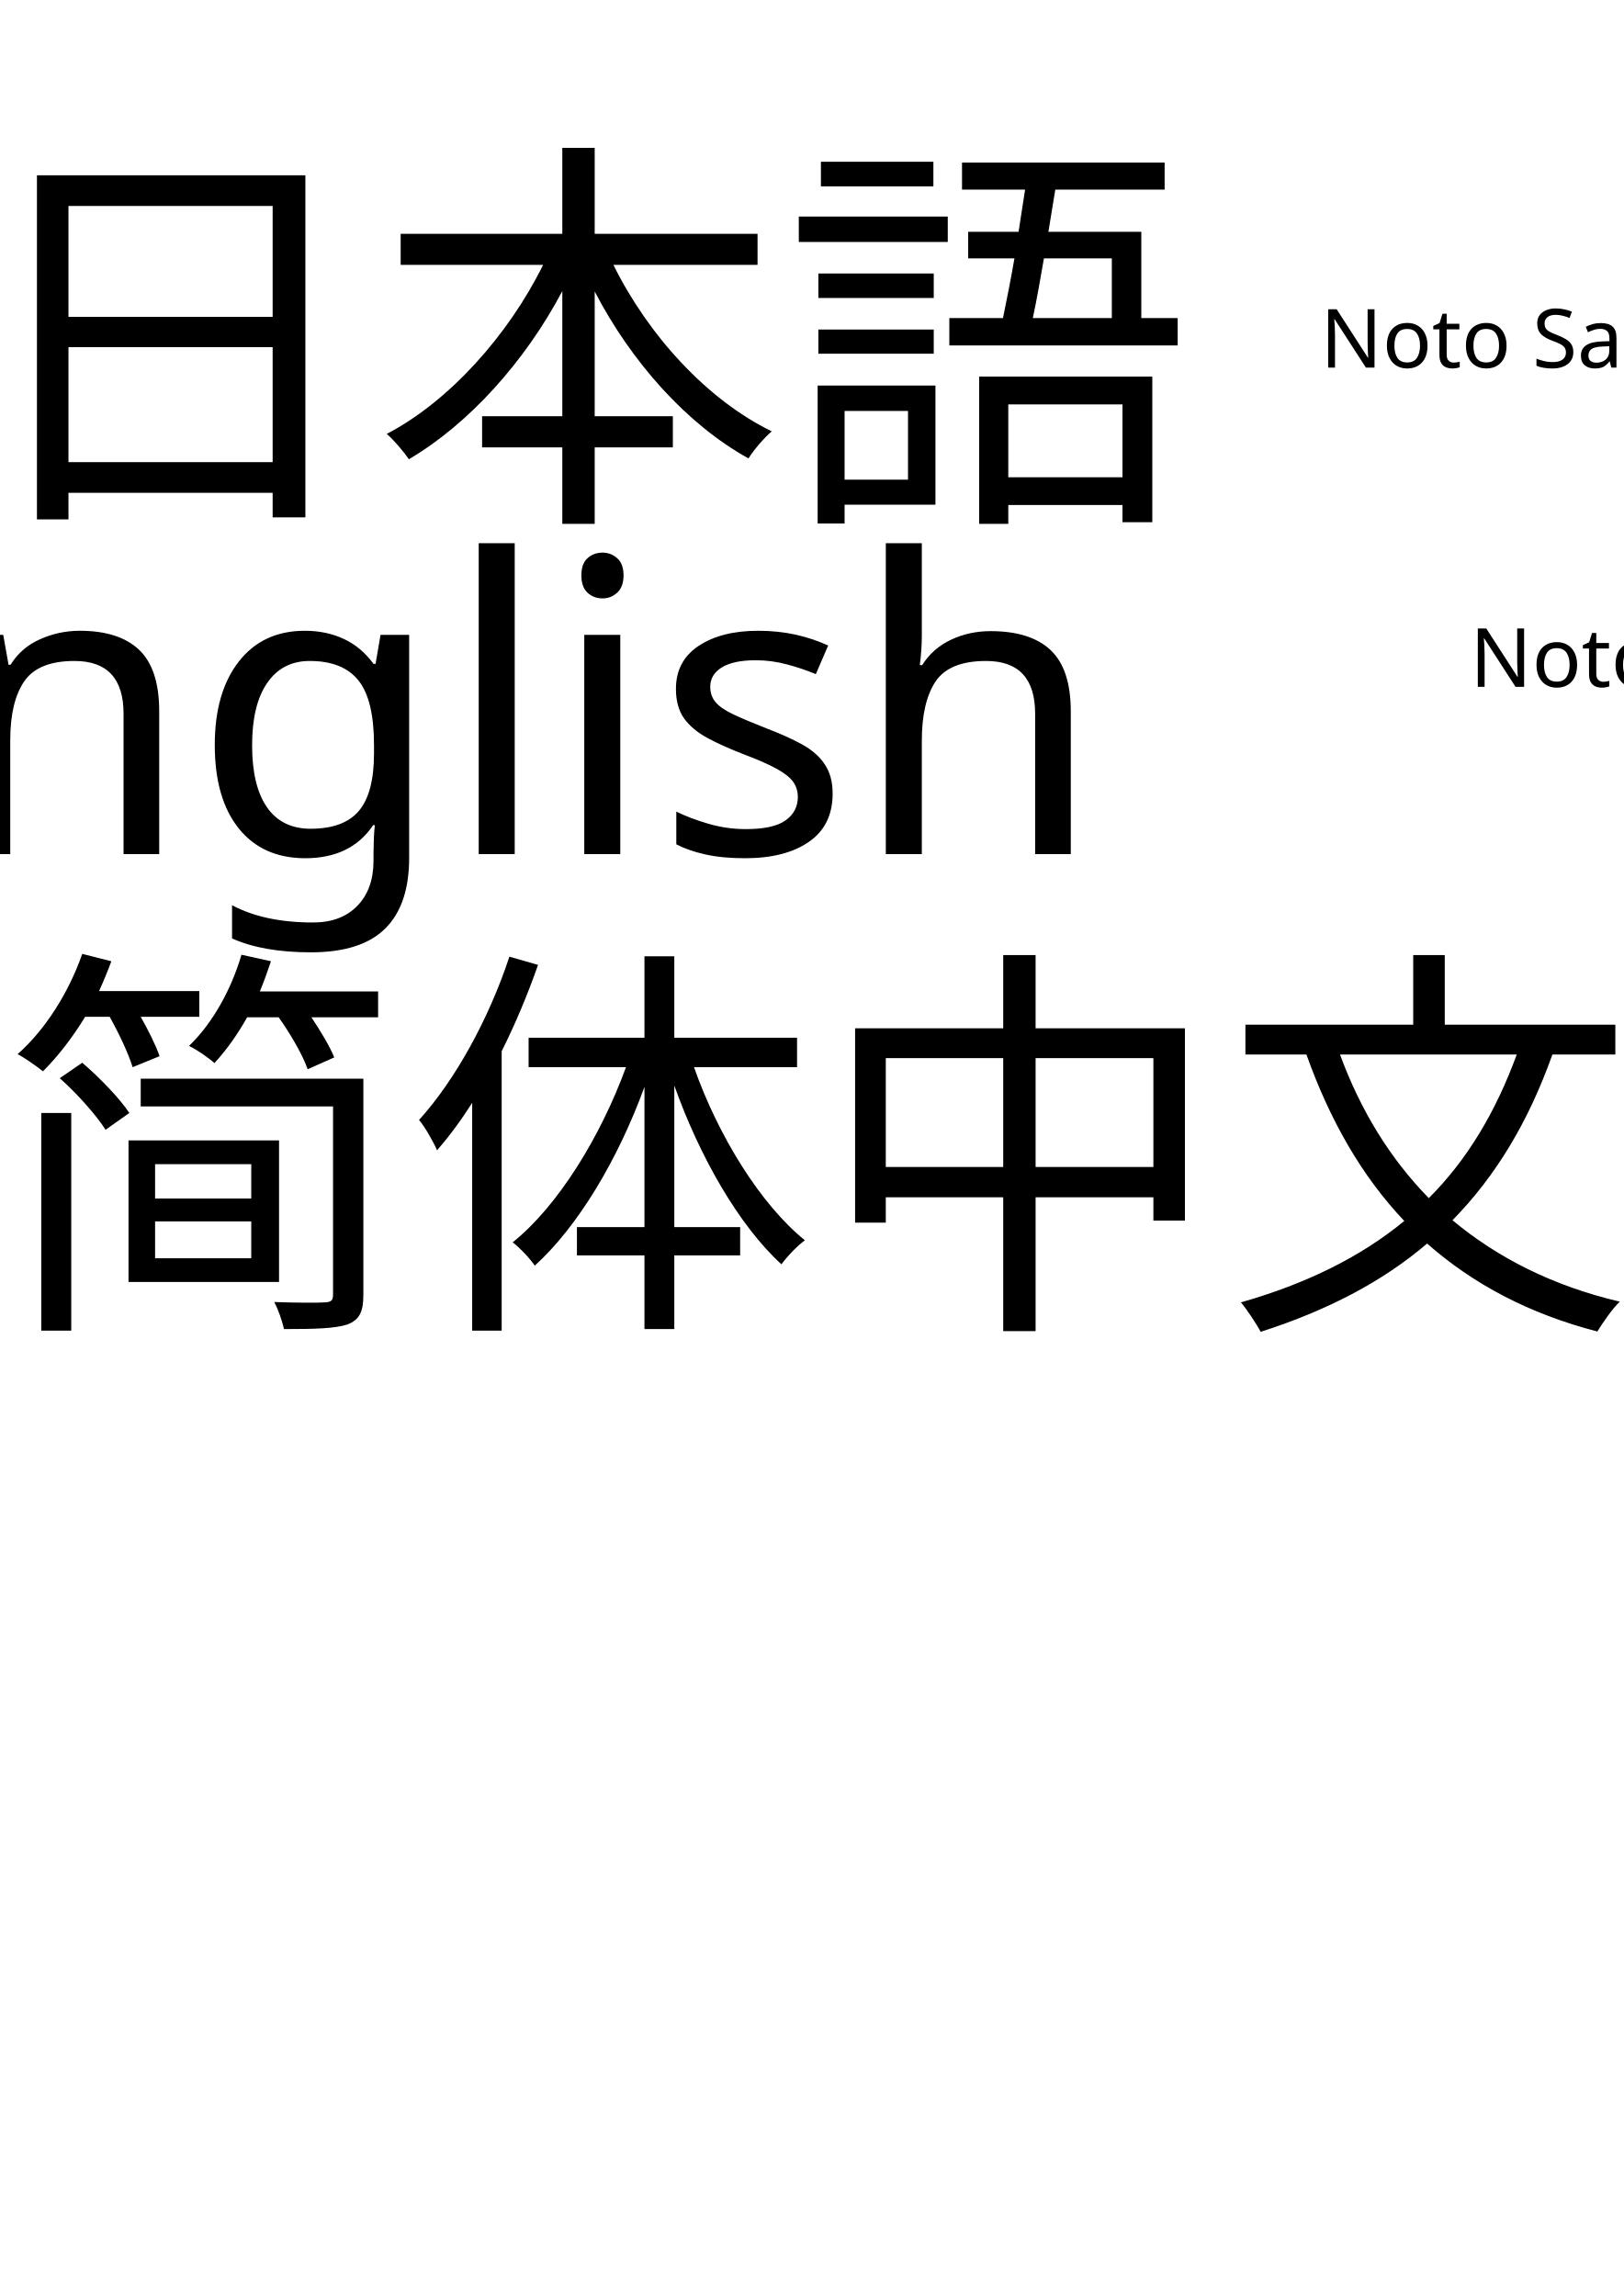
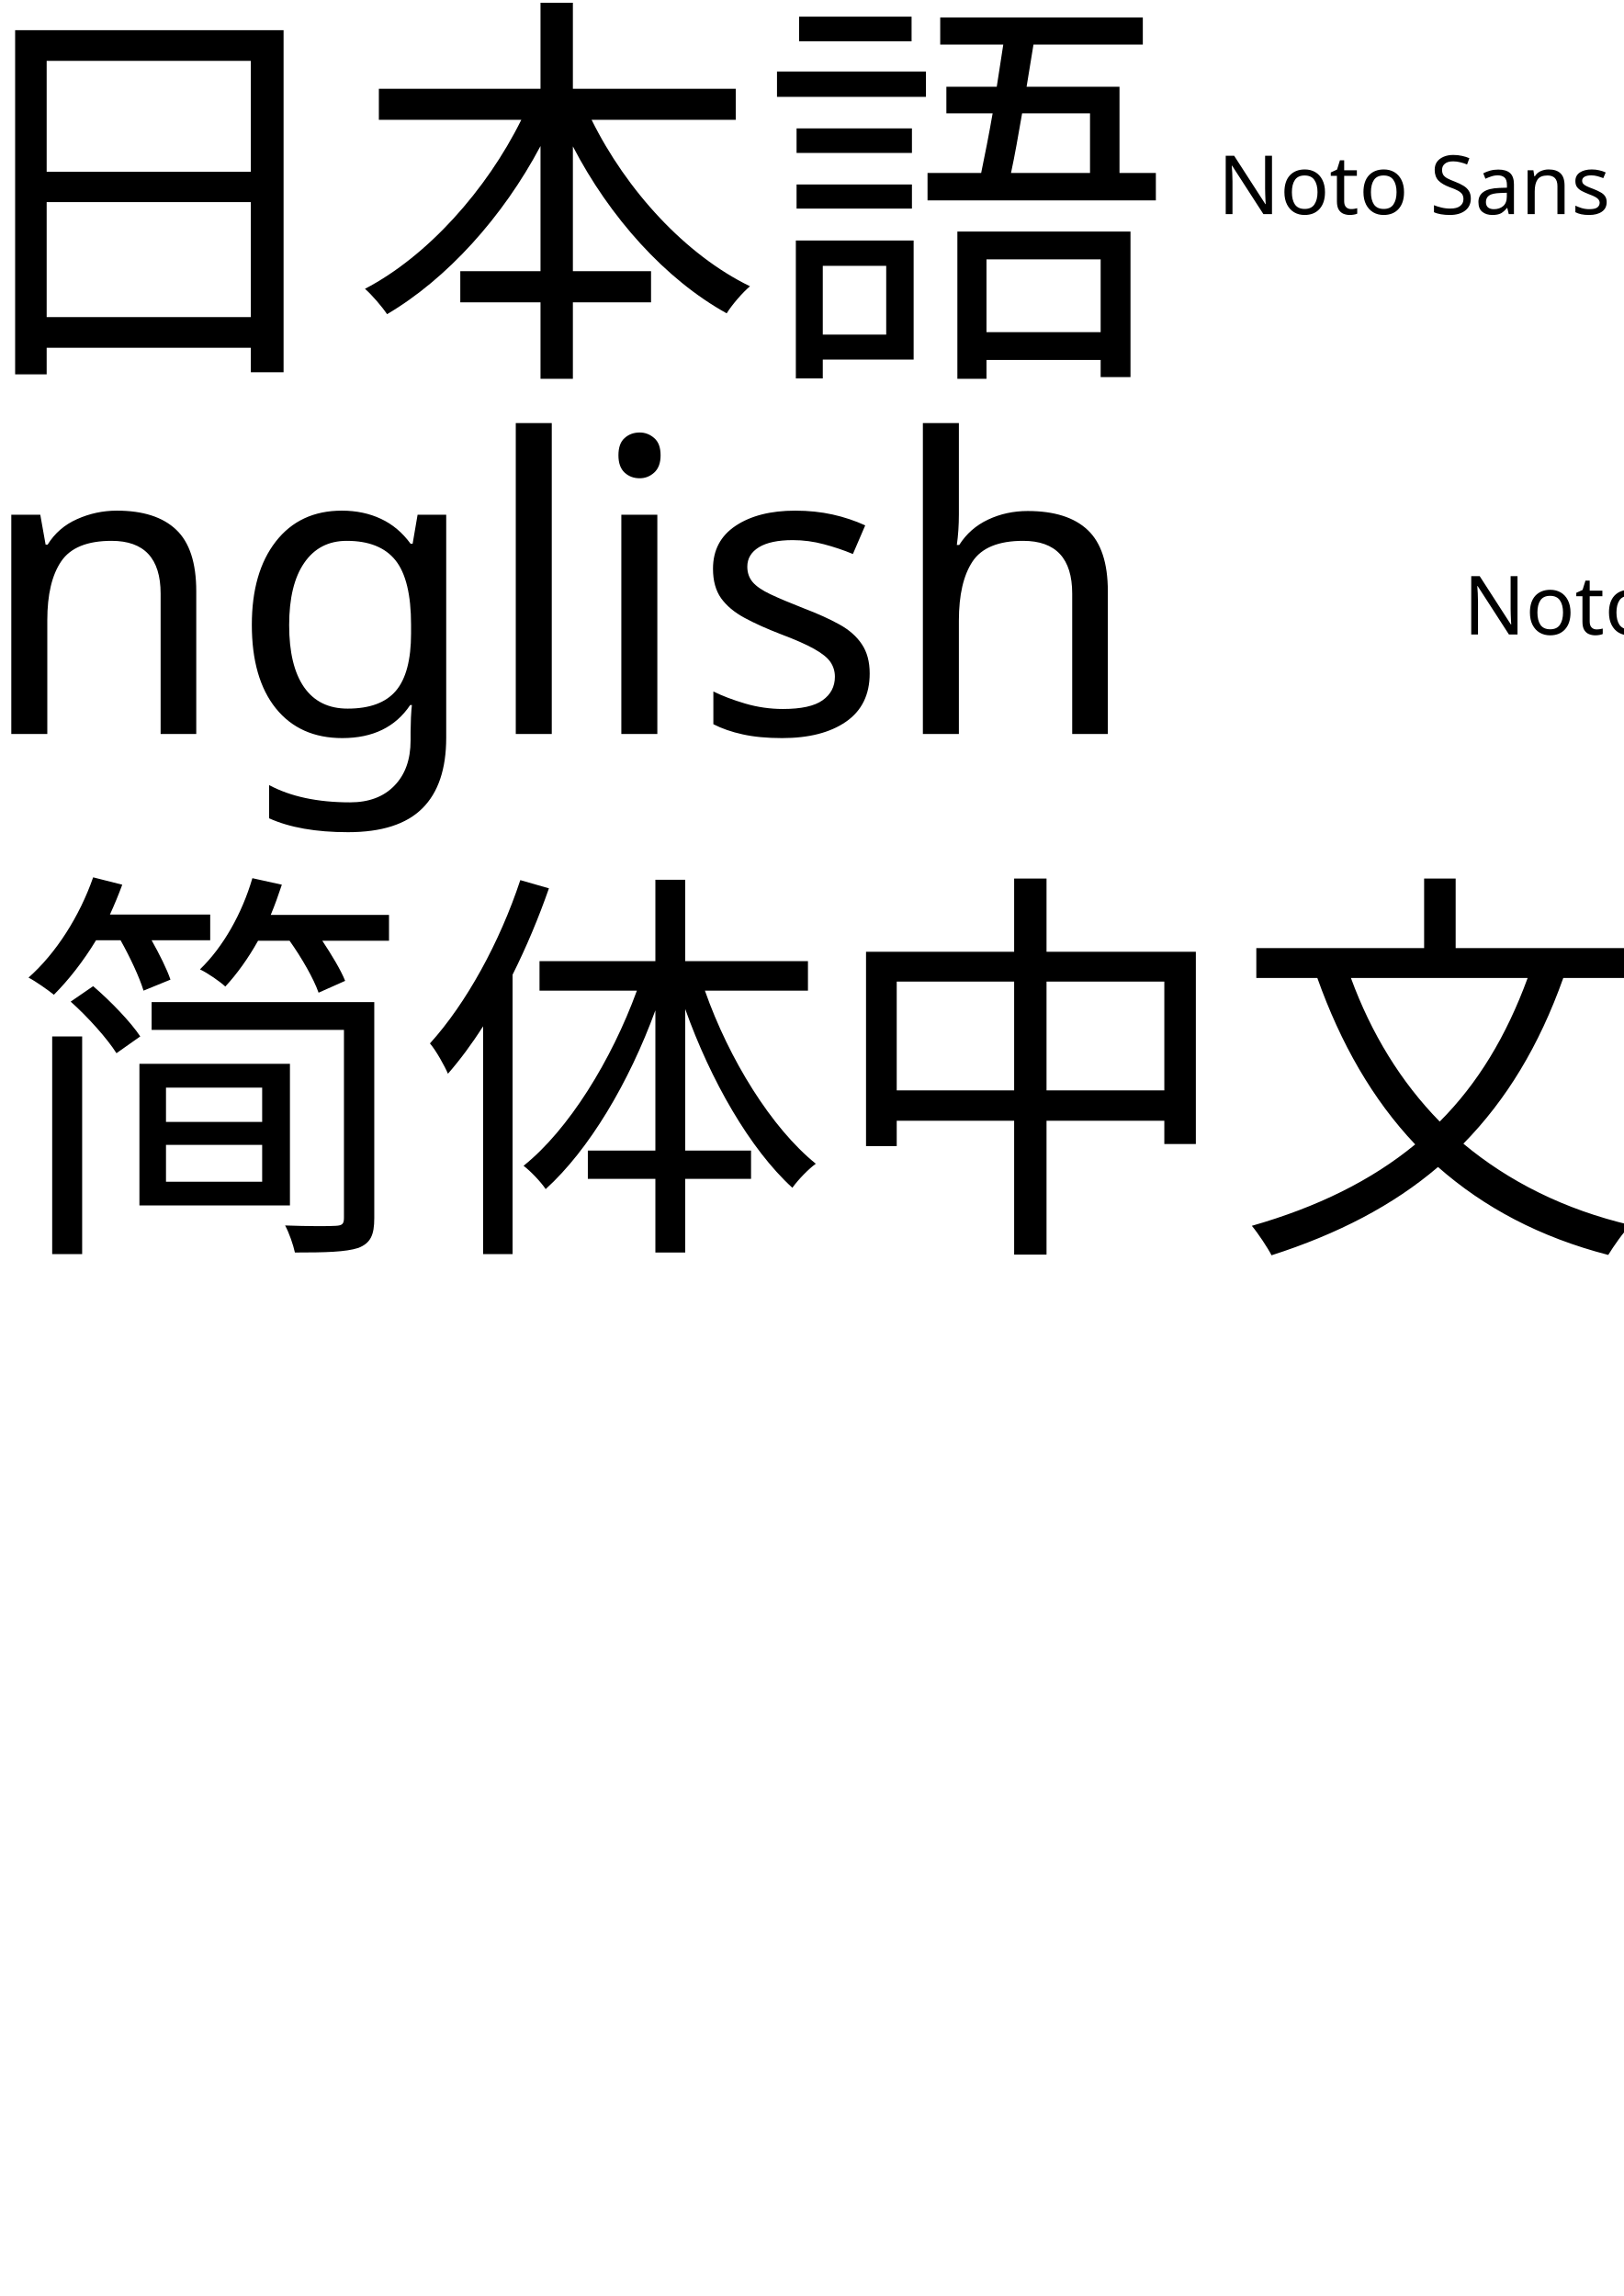
<svg xmlns="http://www.w3.org/2000/svg" xmlns:xlink="http://www.w3.org/1999/xlink" width="210mm" height="297mm" viewBox="0 0 210 297" version="1.1" id="svg5">
  <defs id="defs2">
    <linearGradient id="linearGradient976">
      <stop style="stop-color:#000000;stop-opacity:1;" offset="0" id="stop972" />
      <stop style="stop-color:#000000;stop-opacity:0;" offset="1" id="stop974" />
    </linearGradient>
    <linearGradient xlink:href="#linearGradient976" id="linearGradient978" x1="17.538" y1="155.44" x2="186.029" y2="155.44" gradientUnits="userSpaceOnUse" gradientTransform="translate(-4.512821,-58.4676)" />
  </defs>
  <g id="layer1">
-     <text xml:space="preserve" style="font-weight:500;font-size:52.917px;font-family:'Yu Gothic';-inkscape-font-specification:'Yu Gothic Medium';fill:#d7d7d7;stroke:#ff0303;stroke-width:5;stroke-dasharray:none" x="-4.537" y="63.531" id="text236">
-       <tspan id="tspan234" style="font-style:normal;font-variant:normal;font-weight:normal;font-stretch:normal;font-family:'Noto Sans JP';-inkscape-font-specification:'Noto Sans JP';fill:#000000;fill-opacity:1;stroke:none;stroke-width:5;stroke-dasharray:none" x="-4.537" y="63.531">日本語</tspan>
+     <text xml:space="preserve" style="font-weight:500;font-size:52.917px;font-family:'Yu Gothic';-inkscape-font-specification:'Yu Gothic Medium';fill:#000000;fill-opacity:1;stroke:#ff0303;stroke-width:5;stroke-dasharray:none" x="-7.357" y="44.768" id="text236">
+       <tspan id="tspan234" style="font-style:normal;font-variant:normal;font-weight:normal;font-stretch:normal;font-family:'Noto Sans JP';-inkscape-font-specification:'Noto Sans JP';fill:#000000;fill-opacity:1;stroke:none;stroke-width:5;stroke-dasharray:none" x="-7.357" y="44.768">日本語</tspan>
    </text>
-     <text xml:space="preserve" style="font-style:normal;font-variant:normal;font-weight:normal;font-stretch:normal;font-size:52.917px;line-height:0;font-family:'MS Gothic';-inkscape-font-specification:'MS Gothic';fill:#000000;fill-opacity:1;stroke:none;stroke-width:5;stroke-dasharray:none" x="87.155" y="110.481" id="text6136">
-       <tspan id="tspan6134" style="font-style:normal;font-variant:normal;font-weight:normal;font-stretch:normal;line-height:0px;font-family:'Noto Sans';-inkscape-font-specification:'Noto Sans';text-align:center;direction:ltr;text-anchor:middle;fill:#000000;fill-opacity:1;stroke:#ff0303;stroke-width:5;stroke-dasharray:none;stroke-opacity:0" x="87.155" y="110.481">English</tspan>
+     <text xml:space="preserve" style="font-style:normal;font-variant:normal;font-weight:normal;font-stretch:normal;font-size:52.917px;line-height:0;font-family:'MS Gothic';-inkscape-font-specification:'MS Gothic';fill:#000000;fill-opacity:1;stroke:none;stroke-width:5;stroke-dasharray:none" x="91.95" y="94.942" id="text6136">
+       <tspan id="tspan6134" style="font-style:normal;font-variant:normal;font-weight:normal;font-stretch:normal;line-height:0px;font-family:'Noto Sans';-inkscape-font-specification:'Noto Sans';text-align:center;direction:ltr;text-anchor:middle;fill:#000000;fill-opacity:1;stroke:#ff0303;stroke-width:5;stroke-dasharray:none;stroke-opacity:0" x="91.95" y="94.942">English</tspan>
    </text>
-     <text xml:space="preserve" style="font-style:normal;font-variant:normal;font-weight:normal;font-stretch:normal;font-size:52.917px;font-family:'Yu Gothic UI';-inkscape-font-specification:'Yu Gothic UI';fill:#000000;fill-opacity:1;stroke:none;stroke-width:5" x="-0.316" y="168.002" id="text6248">
-       <tspan id="tspan6246" style="font-style:normal;font-variant:normal;font-weight:normal;font-stretch:normal;font-family:'Noto Sans SC';-inkscape-font-specification:'Noto Sans SC';stroke-width:5" x="-0.316" y="168.002">简体中文</tspan>
+     <text xml:space="preserve" style="font-style:normal;font-variant:normal;font-weight:normal;font-stretch:normal;font-size:52.917px;font-family:'Yu Gothic UI';-inkscape-font-specification:'Yu Gothic UI';fill:#000000;fill-opacity:1;stroke:none;stroke-width:5" x="1.094" y="158.099" id="text6248">
+       <tspan id="tspan6246" style="font-style:normal;font-variant:normal;font-weight:normal;font-stretch:normal;font-family:'Noto Sans SC';-inkscape-font-specification:'Noto Sans SC';fill:#000000;fill-opacity:1;stroke-width:5" x="1.094" y="158.099">简体中文</tspan>
    </text>
-     <text xml:space="preserve" style="font-style:normal;font-weight:normal;font-size:10.583px;line-height:1.25;font-family:sans-serif;fill:#000000;fill-opacity:1;stroke:none;stroke-width:0.265" x="190.103" y="88.846" id="text11295">
-       <tspan id="tspan11293" style="stroke-width:0.265" x="190.103" y="88.846">Noto Sans</tspan>
+     <text xml:space="preserve" style="font-style:normal;font-weight:normal;font-size:10.583px;line-height:1.25;font-family:sans-serif;fill:#000000;fill-opacity:1;stroke:none;stroke-width:0.265" x="189.251" y="82.077" id="text11295">
+       <tspan id="tspan11293" style="stroke-width:0.265" x="189.251" y="82.077">Noto Sans</tspan>
    </text>
-     <text xml:space="preserve" style="font-style:normal;font-weight:normal;font-size:10.583px;line-height:1.25;font-family:sans-serif;fill:#000000;fill-opacity:1;stroke:none;stroke-width:0.265" x="210.805" y="163.478" id="text11295-56">
-       <tspan id="tspan11293-0" style="stroke-width:0.265" x="210.805" y="163.478">Noto Sans SC</tspan>
+     <text xml:space="preserve" style="font-style:normal;font-weight:normal;font-size:10.583px;line-height:1.25;font-family:sans-serif;fill:#000000;fill-opacity:1;stroke:none;stroke-width:0.265" x="220.113" y="145.769" id="text11295-56">
+       <tspan id="tspan11293-0" style="stroke-width:0.265" x="220.113" y="145.769">Noto Sans SC</tspan>
    </text>
-     <text xml:space="preserve" style="font-style:normal;font-weight:normal;font-size:10.583px;line-height:1.25;font-family:sans-serif;fill:#000000;fill-opacity:1;stroke:none;stroke-width:0.265" x="170.754" y="47.555" id="text11295-5">
-       <tspan id="tspan11293-2" style="stroke-width:0.265" x="170.754" y="47.555">Noto Sans JP</tspan>
+     <text xml:space="preserve" style="font-style:normal;font-weight:normal;font-size:10.583px;line-height:1.25;font-family:sans-serif;fill:#000000;fill-opacity:1;stroke:none;stroke-width:0.265" x="157.498" y="27.702" id="text11295-5">
+       <tspan id="tspan11293-2" style="stroke-width:0.265" x="157.498" y="27.702">Noto Sans JP</tspan>
    </text>
  </g>
</svg>
